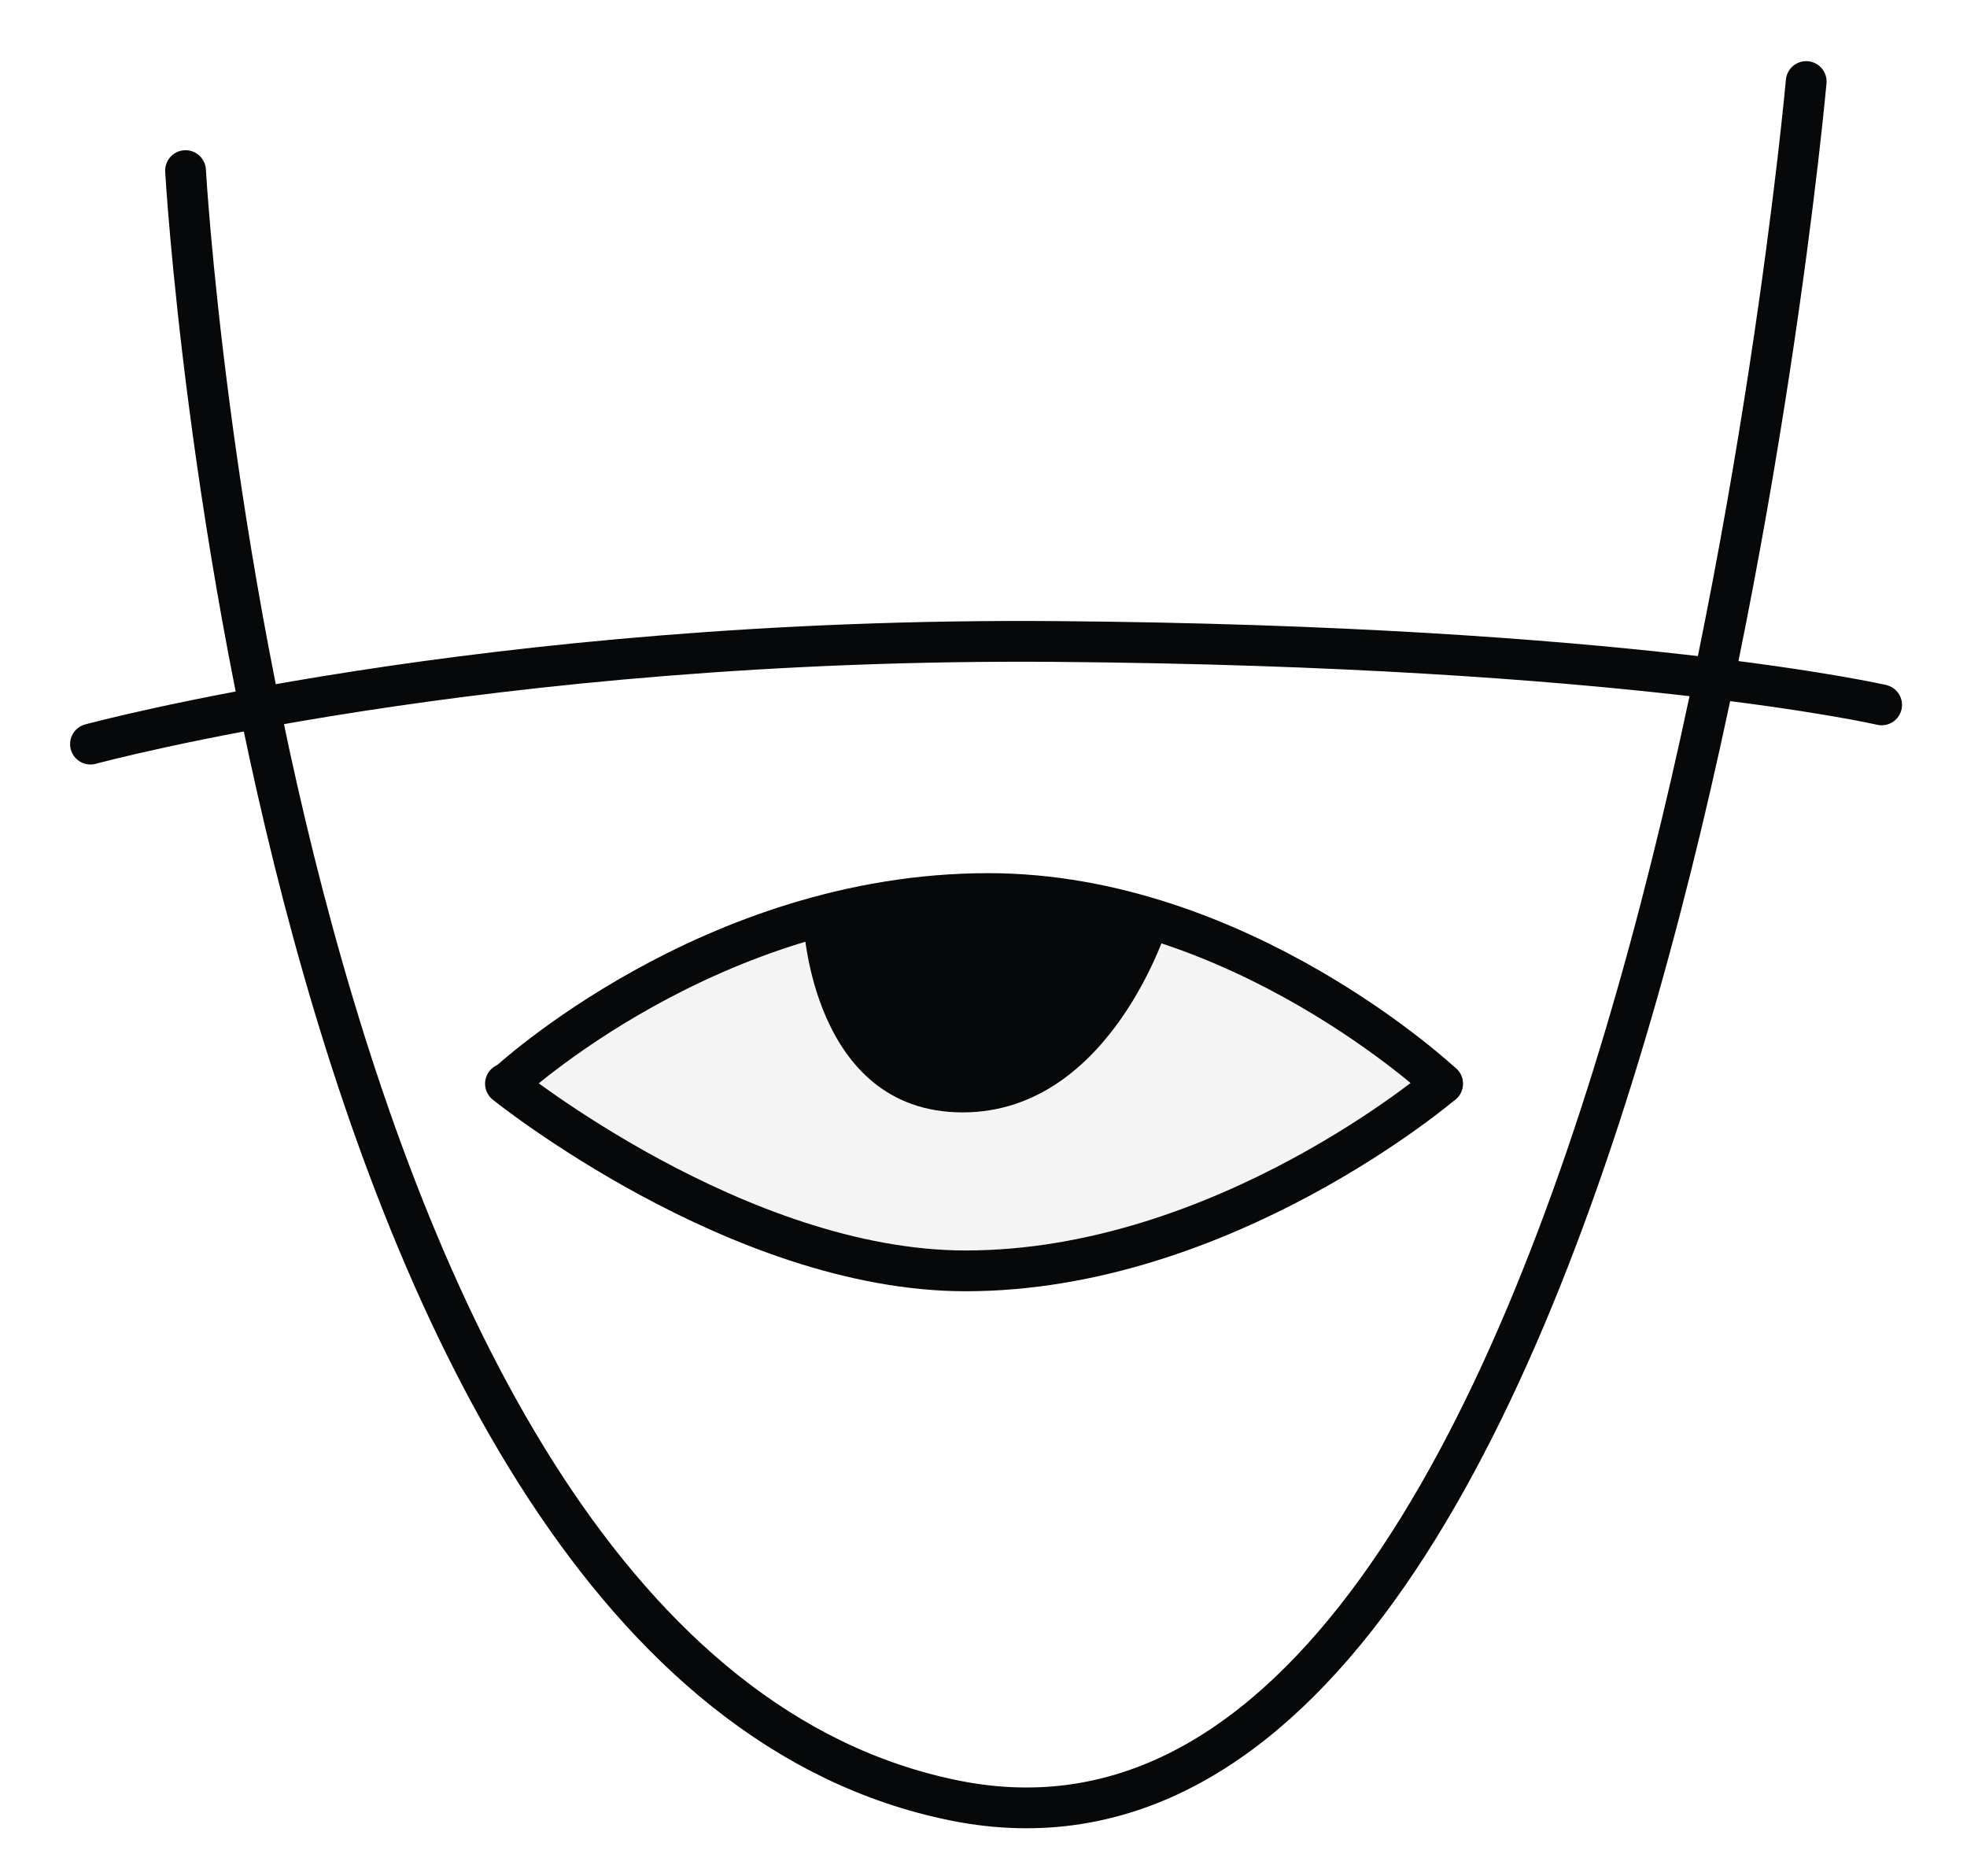
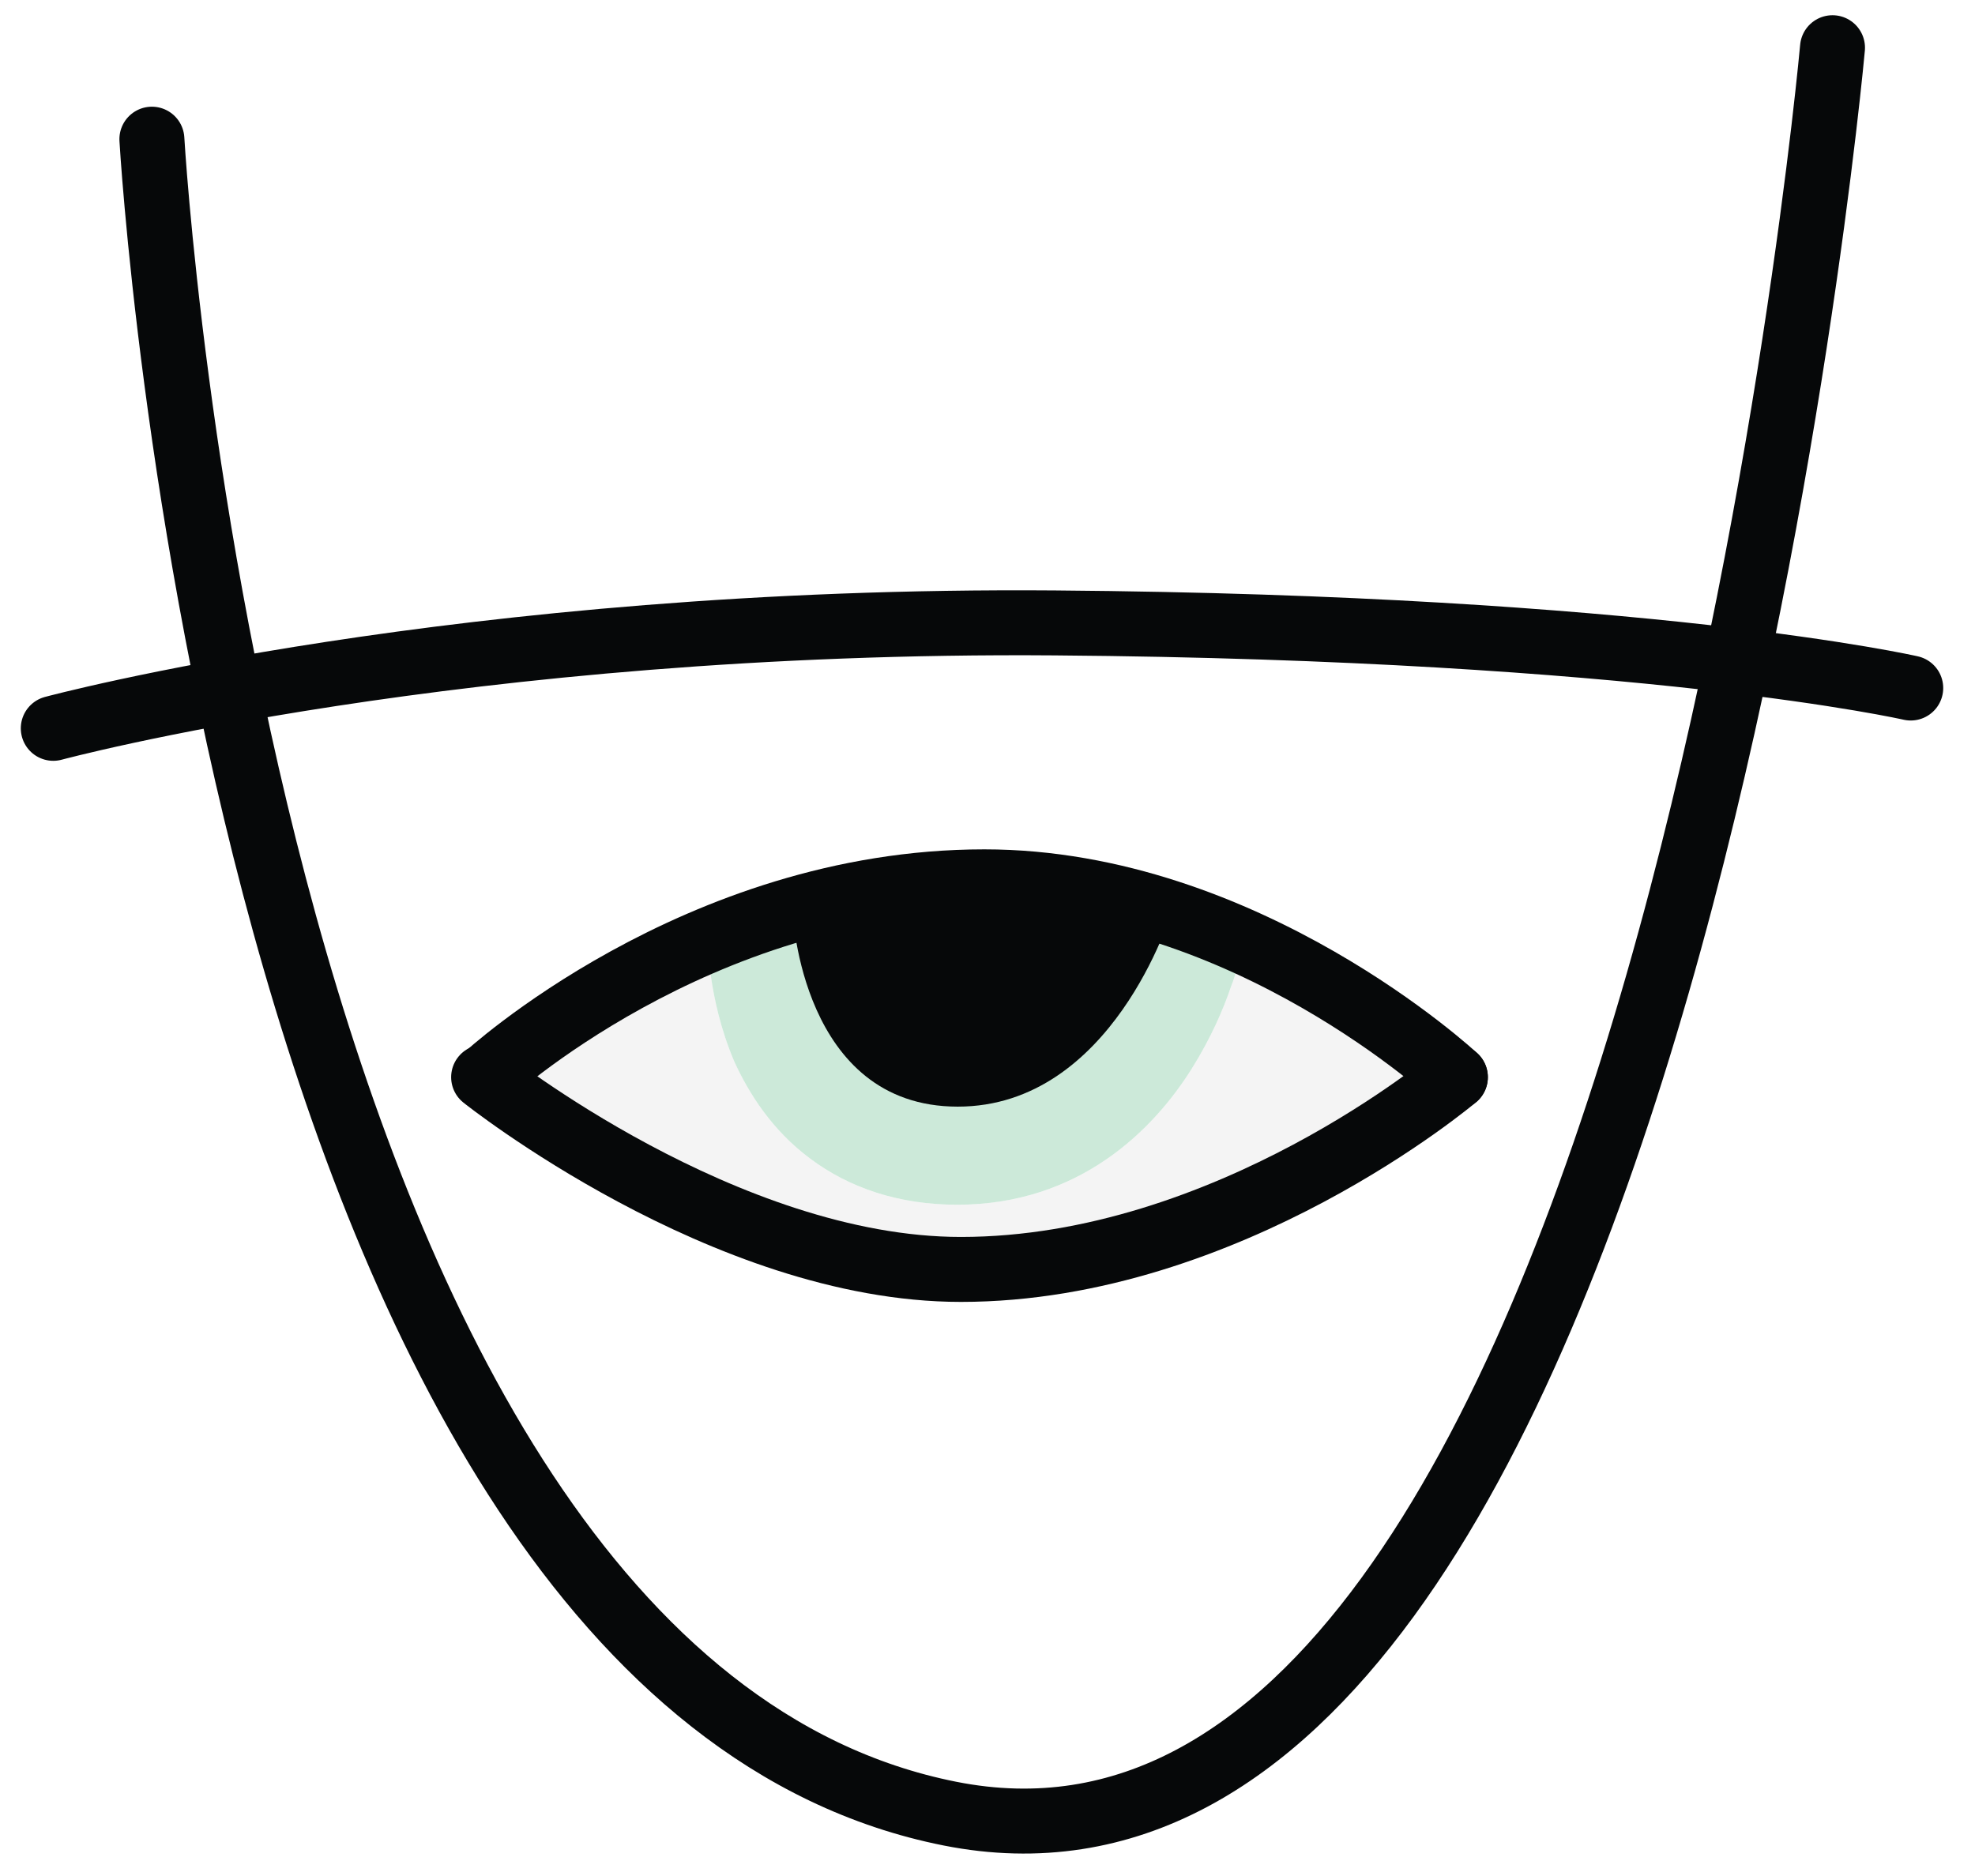
- <svg xmlns="http://www.w3.org/2000/svg" width="193" height="184" viewBox="0 0 193 184" fill="none">
-   <path d="M141.8 106.1C141.8 106.1 120.3 124.5 95 124.5C72.7 124.5 50 106.1 50 106.1C61.572 95.26 80.81 87.5 96.5 87.5C110.5 87.5 129.15 94.231 141.8 106.1Z" fill="#F4F4F4" />
-   <path d="M78.845 90.624C78.845 90.624 79.641 109.131 94.456 109.131C109.086 109.131 114.657 90.624 114.657 90.624C114.657 90.624 107.254 87.758 95.955 87.828C84.657 87.898 78.845 90.624 78.845 90.624Z" fill="#060809" />
-   <path d="M18.205 16.736C18.205 16.736 26.496 163.176 93.716 176.65C160.935 190.124 177.222 8 177.222 8" stroke="#060809" stroke-width="4" stroke-miterlimit="10" stroke-linecap="round" />
-   <path d="M8.877 73.002C8.877 73.002 47.521 62.489 103.636 62.934C159.603 63.378 184.625 69.153 184.625 69.153" stroke="#060809" stroke-width="4" stroke-miterlimit="10" stroke-linecap="round" />
-   <path d="M49.742 106.317C49.742 106.317 69.73 87.661 96.973 87.661C121.699 87.661 141.539 106.317 141.539 106.317" stroke="#060809" stroke-width="4" stroke-miterlimit="10" stroke-linecap="round" />
-   <path d="M141.539 106.317C141.539 106.317 120.07 124.678 94.752 124.678C72.395 124.678 49.594 106.317 49.594 106.317" stroke="#060809" stroke-width="4" stroke-miterlimit="10" stroke-linecap="round" />
+ <svg xmlns="http://www.w3.org/2000/svg" width="200" height="190" viewBox="0 0 200 190" fill="none">
+   <path fill-rule="evenodd" clip-rule="evenodd" d="M125.826 94.972L125.719 96.033V96.139V96.245V96.351C125.719 96.563 125.612 96.881 125.505 97.199C125.291 97.942 125.077 98.896 124.648 99.957C123.899 102.183 122.615 105.153 120.688 108.228C116.836 114.379 109.344 122.015 96.929 122.015C91.042 122.015 86.012 120.318 82.052 117.348C78.199 114.485 75.845 110.773 74.346 107.486C72.955 104.198 72.313 101.123 71.992 98.896C71.885 97.729 71.778 96.775 71.671 96.139C71.671 95.821 71.671 95.502 71.671 95.29C71.671 95.184 71.671 95.184 71.671 95.184V95.078C57.864 101.017 49.409 108.865 49.409 108.865C49.409 108.865 73.704 128.378 97.571 128.378C124.648 128.378 147.659 108.865 147.659 108.865C147.659 108.865 138.99 100.805 125.826 94.972Z" fill="#F4F4F4" />
+   <path d="M71.851 97.49C79.801 93.929 89.629 91.033 100.55 91.033C109.77 91.033 118.382 93.561 125.631 96.808C125.594 96.933 125.549 97.066 125.505 97.199C125.454 97.374 125.404 97.561 125.35 97.759C125.178 98.398 124.976 99.146 124.648 99.956C123.899 102.183 122.615 105.153 120.689 108.228C116.836 114.379 109.344 122.014 96.929 122.014C91.042 122.014 86.012 120.318 82.052 117.348C78.199 114.485 75.845 110.773 74.346 107.486C72.955 104.198 72.313 101.123 71.992 98.896C71.945 98.383 71.898 97.911 71.851 97.49Z" fill="#CCE9D9" />
+   <path d="M80.28 92.453C80.28 92.453 81.132 112.079 96.988 112.079C112.646 112.079 118.608 92.453 118.608 92.453C118.608 92.453 110.685 89.414 98.593 89.488C86.5 89.562 80.28 92.453 80.28 92.453Z" fill="#060809" />
+   <path d="M15.381 14.096C15.381 14.096 24.255 169.393 96.197 183.683C168.139 197.972 185.57 4.832 185.57 4.832" stroke="#060809" stroke-width="6.579" stroke-miterlimit="10" stroke-linecap="round" />
+   <path d="M5.396 73.765C5.396 73.765 46.755 62.617 106.813 63.088C166.711 63.559 193.492 69.683 193.492 69.683" stroke="#060809" stroke-width="6.579" stroke-miterlimit="10" stroke-linecap="round" />
+   <path d="M49.131 109.096C49.131 109.096 70.523 89.311 99.68 89.311C126.144 89.311 147.378 109.096 147.378 109.096" stroke="#060809" stroke-width="6.579" stroke-miterlimit="10" stroke-linecap="round" />
+   <path d="M147.38 109.096C147.38 109.096 124.403 128.567 97.306 128.567C73.378 128.567 48.975 109.096 48.975 109.096" stroke="#060809" stroke-width="6.579" stroke-miterlimit="10" stroke-linecap="round" />
</svg>
